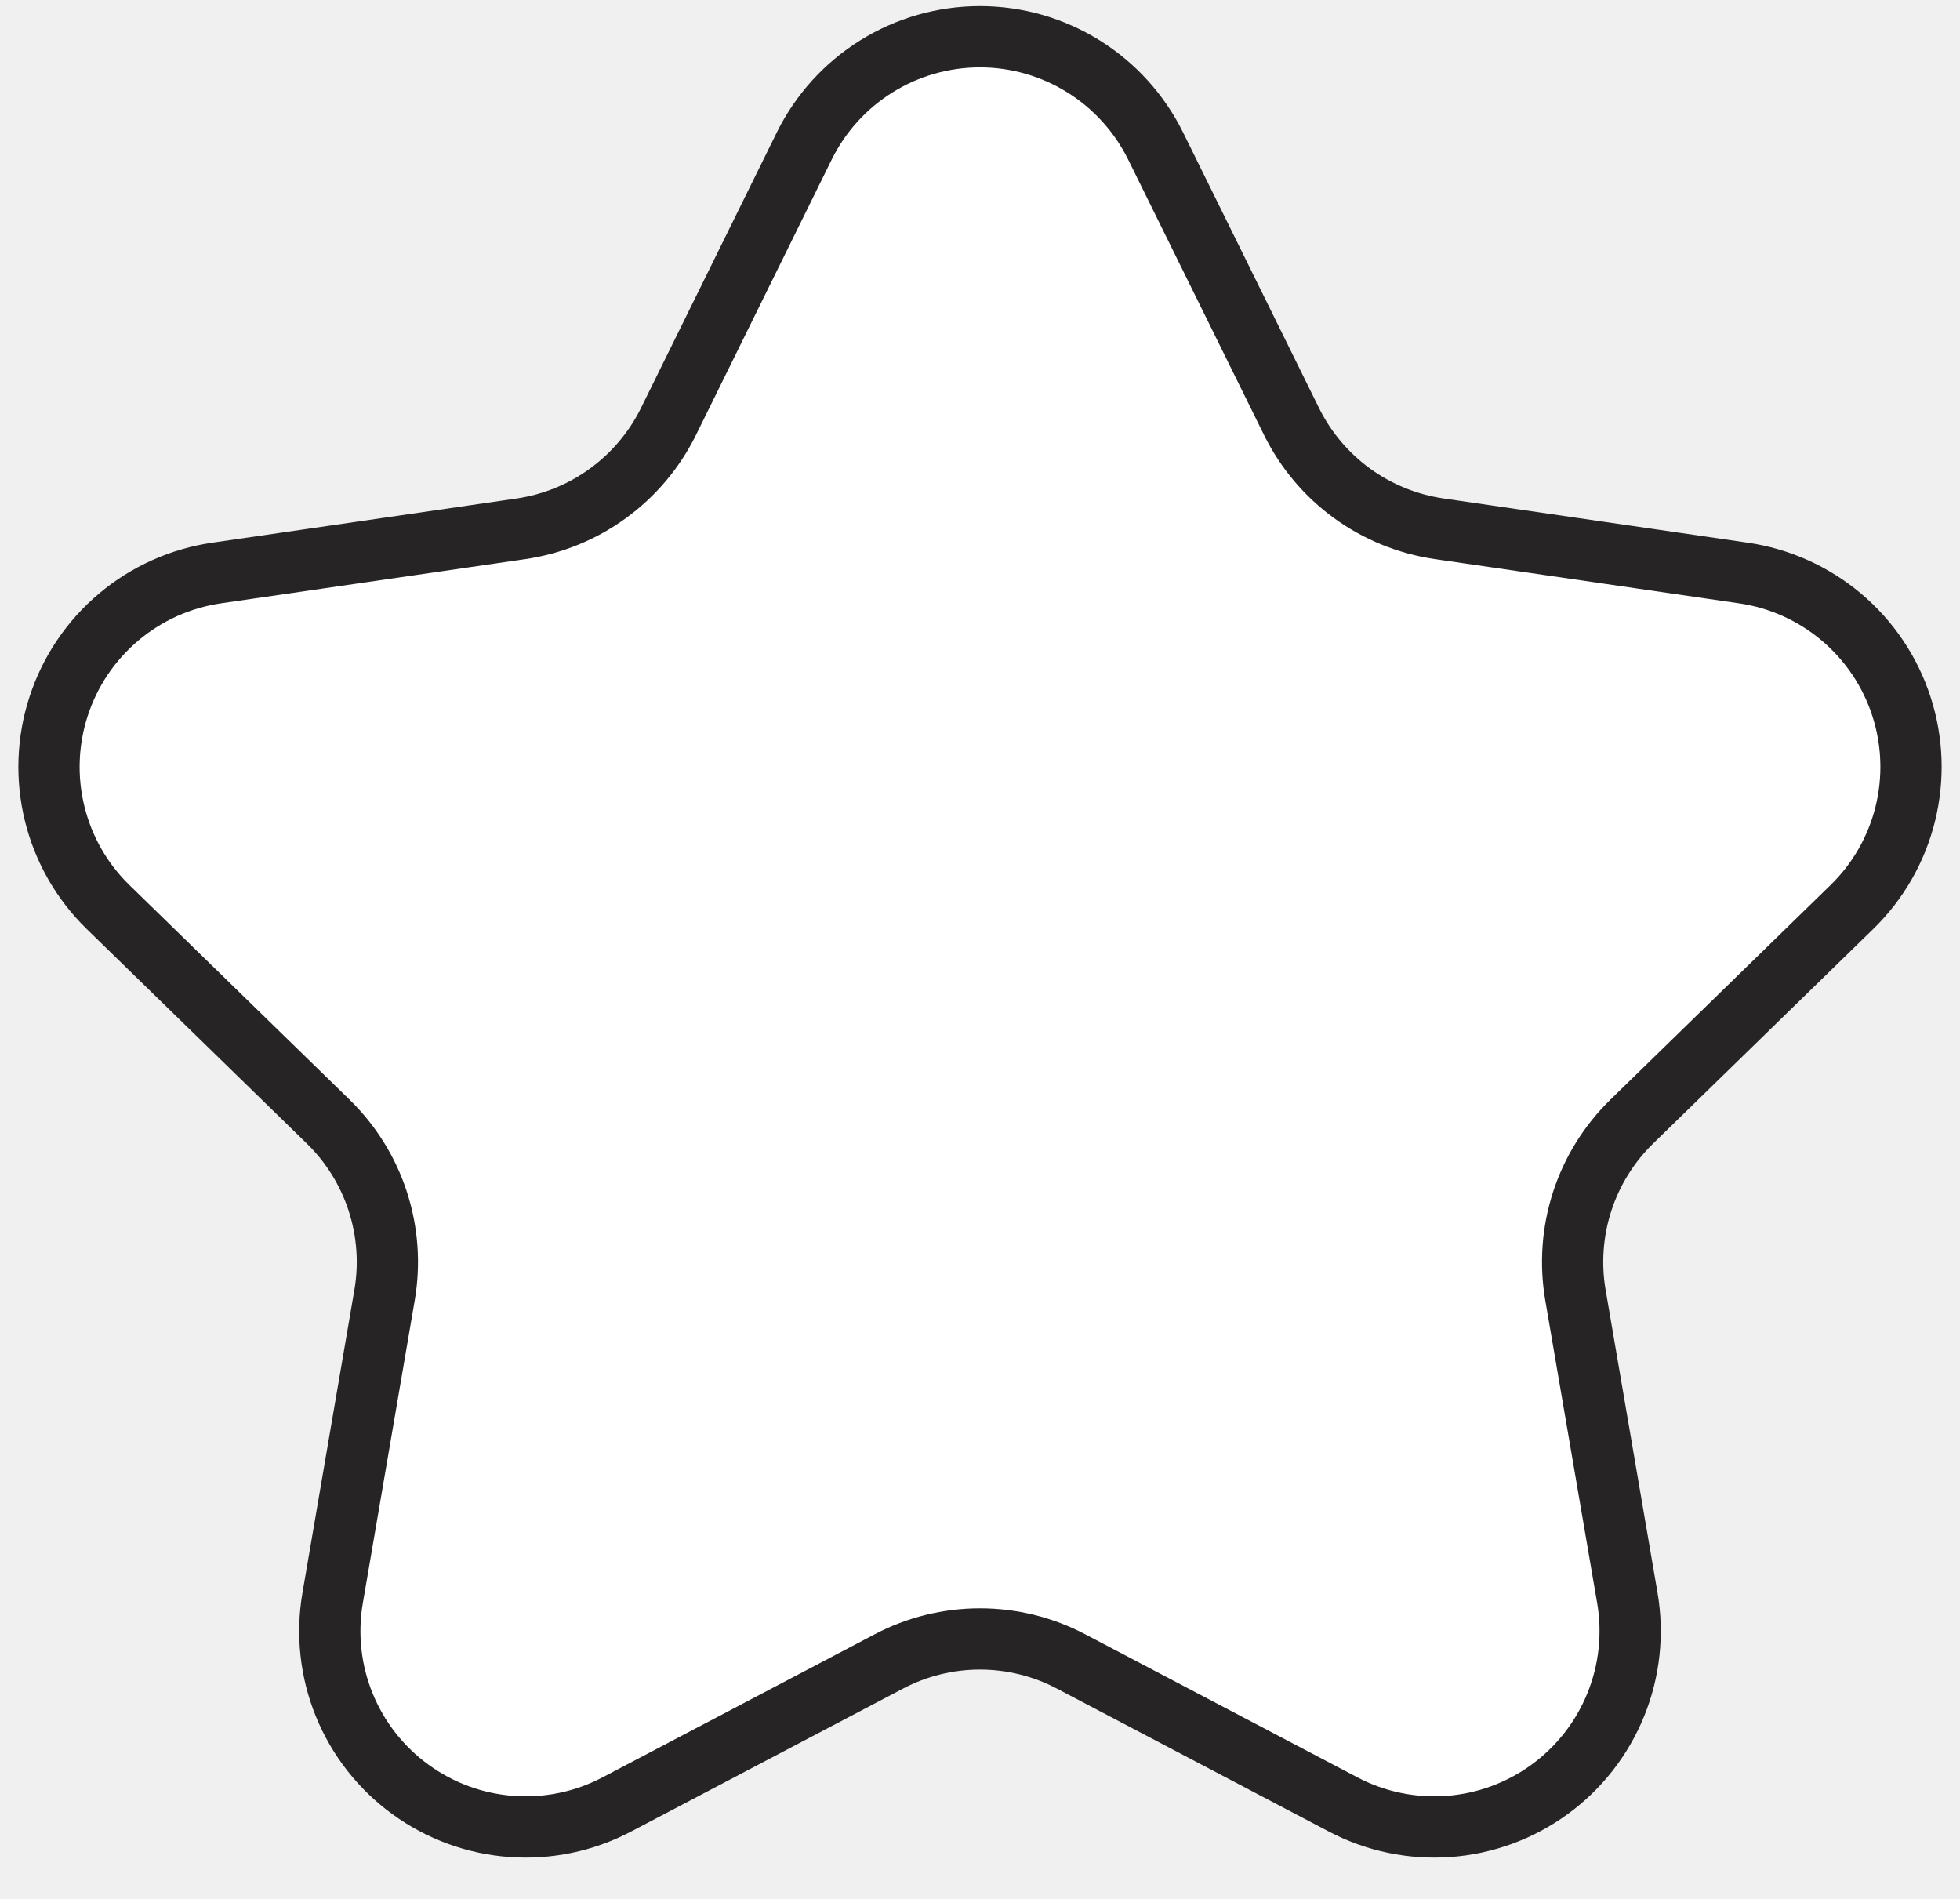
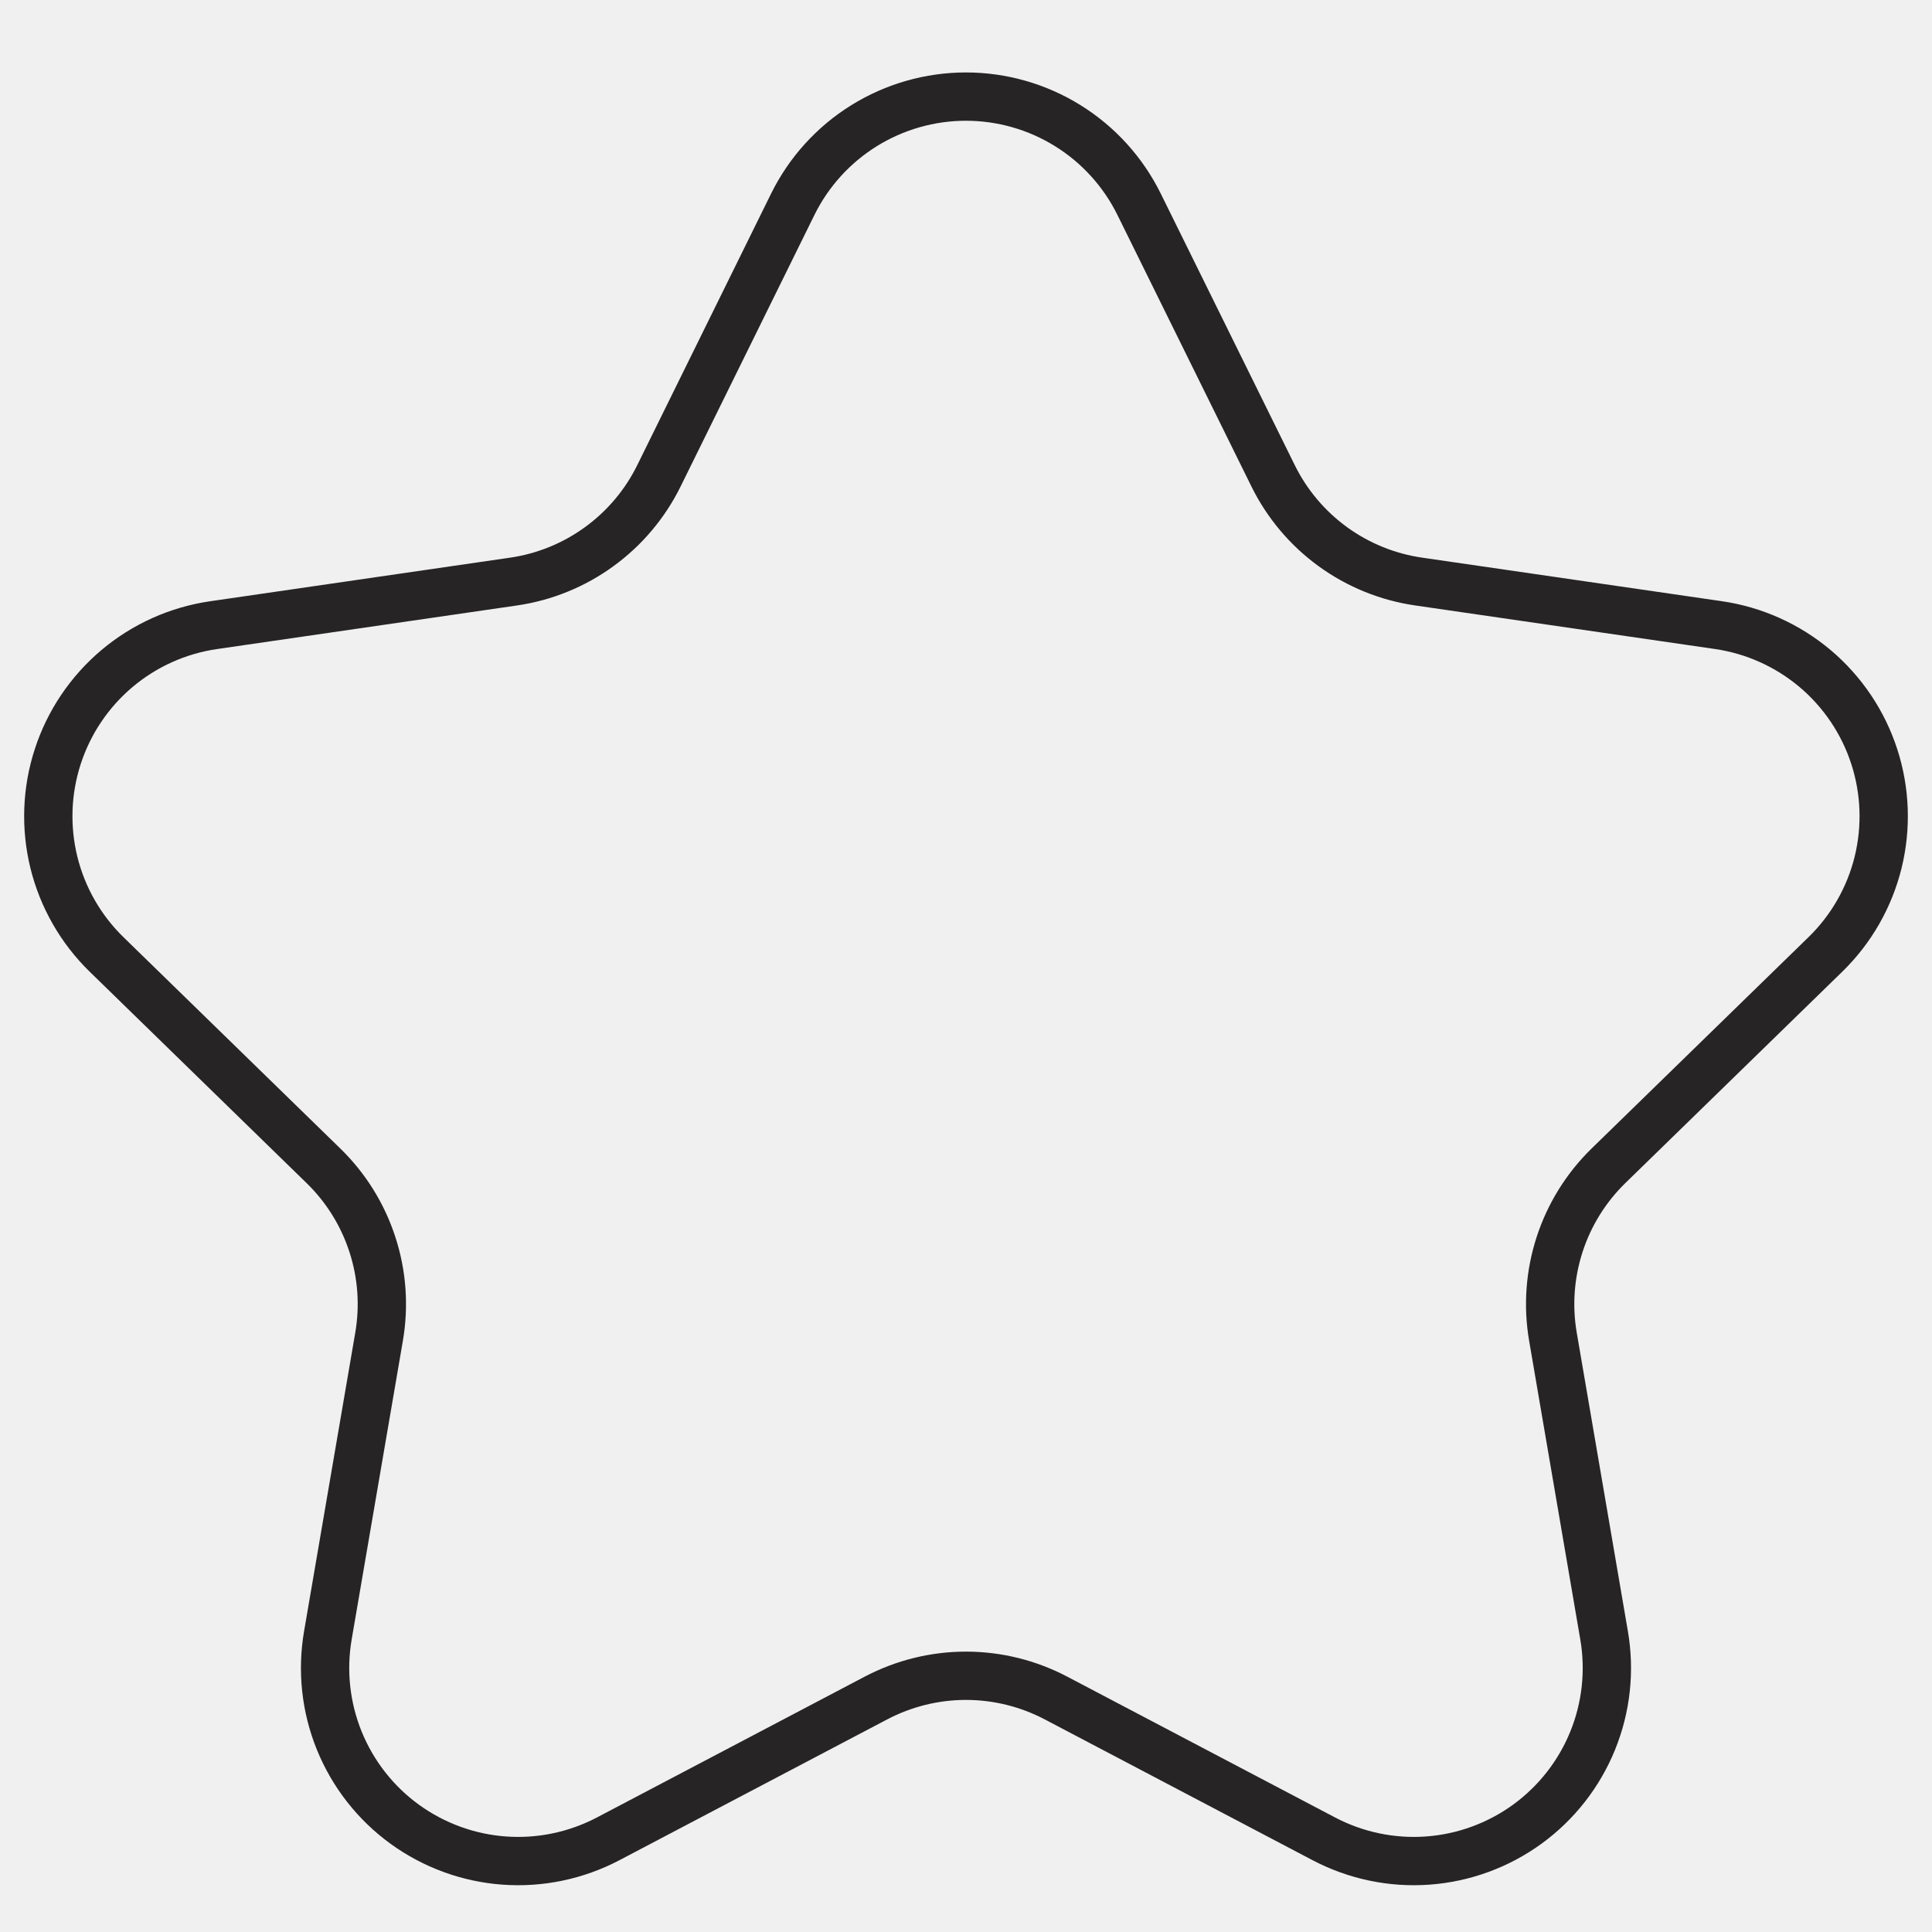
- <svg xmlns="http://www.w3.org/2000/svg" width="32" height="31" viewBox="0 0 32 31" fill="none">
-   <path d="M18.867 2.383L21.087 6.883C21.317 7.348 21.656 7.75 22.076 8.055C22.495 8.359 22.983 8.557 23.496 8.632L28.461 9.354C29.052 9.439 29.607 9.689 30.063 10.073C30.519 10.458 30.859 10.962 31.043 11.53C31.228 12.097 31.25 12.705 31.107 13.285C30.964 13.864 30.662 14.392 30.234 14.808L26.641 18.31C26.27 18.672 25.992 19.119 25.832 19.612C25.672 20.105 25.634 20.63 25.721 21.141L26.569 26.087C26.669 26.675 26.604 27.28 26.379 27.832C26.154 28.385 25.779 28.864 25.297 29.214C24.814 29.565 24.243 29.774 23.648 29.817C23.053 29.86 22.457 29.736 21.929 29.458L17.488 27.124C17.029 26.882 16.518 26.756 16 26.756C15.481 26.756 14.97 26.882 14.511 27.124L10.07 29.458C9.542 29.736 8.947 29.86 8.352 29.817C7.756 29.774 7.185 29.565 6.703 29.214C6.22 28.864 5.845 28.385 5.62 27.832C5.395 27.28 5.33 26.675 5.431 26.087L6.279 21.141C6.366 20.63 6.328 20.106 6.168 19.613C6.008 19.119 5.73 18.673 5.359 18.311L1.766 14.809C1.338 14.393 1.036 13.865 0.893 13.285C0.75 12.706 0.772 12.098 0.957 11.531C1.141 10.963 1.481 10.458 1.937 10.074C2.393 9.689 2.948 9.44 3.539 9.354L8.504 8.633C9.017 8.558 9.505 8.36 9.924 8.055C10.344 7.75 10.683 7.348 10.913 6.883L13.131 2.383C13.395 1.848 13.804 1.397 14.311 1.082C14.817 0.767 15.402 0.6 15.999 0.6C16.596 0.6 17.18 0.767 17.687 1.082C18.194 1.397 18.602 1.848 18.867 2.383Z" fill="white" stroke="#262424" stroke-miterlimit="10" />
+ <svg xmlns="http://www.w3.org/2000/svg" width="40" height="40" viewBox="0 0 40 40" fill="none">
+   <path d="M23.583 4.228L26.359 9.853C26.646 10.434 27.07 10.937 27.594 11.318C28.119 11.699 28.728 11.947 29.37 12.04L35.577 12.942C36.315 13.049 37.008 13.361 37.579 13.841C38.149 14.322 38.574 14.953 38.804 15.662C39.035 16.372 39.062 17.131 38.884 17.856C38.705 18.58 38.327 19.24 37.793 19.76L33.301 24.137C32.837 24.59 32.49 25.148 32.29 25.765C32.09 26.381 32.042 27.037 32.152 27.676L33.211 33.859C33.337 34.594 33.255 35.349 32.974 36.04C32.693 36.731 32.224 37.329 31.621 37.768C31.017 38.206 30.303 38.467 29.56 38.521C28.816 38.575 28.072 38.419 27.412 38.073L21.86 35.154C21.286 34.853 20.648 34.695 20 34.695C19.351 34.695 18.713 34.853 18.139 35.154L12.588 38.073C11.927 38.419 11.183 38.575 10.439 38.521C9.696 38.467 8.982 38.206 8.378 37.768C7.775 37.33 7.306 36.731 7.025 36.04C6.744 35.349 6.662 34.594 6.788 33.859L7.848 27.677C7.958 27.038 7.911 26.382 7.71 25.766C7.51 25.149 7.163 24.591 6.699 24.139L2.207 19.761C1.673 19.241 1.295 18.581 1.116 17.857C0.938 17.132 0.965 16.372 1.196 15.663C1.426 14.954 1.851 14.323 2.421 13.842C2.992 13.361 3.685 13.05 4.423 12.943L10.63 12.041C11.272 11.948 11.881 11.7 12.405 11.319C12.93 10.938 13.354 10.435 13.641 9.854L16.414 4.228C16.744 3.56 17.255 2.996 17.888 2.603C18.522 2.209 19.253 2 19.999 2C20.744 2 21.476 2.209 22.109 2.603C22.742 2.996 23.253 3.56 23.583 4.228Z" stroke="#262424" stroke-miterlimit="10" />
</svg>
